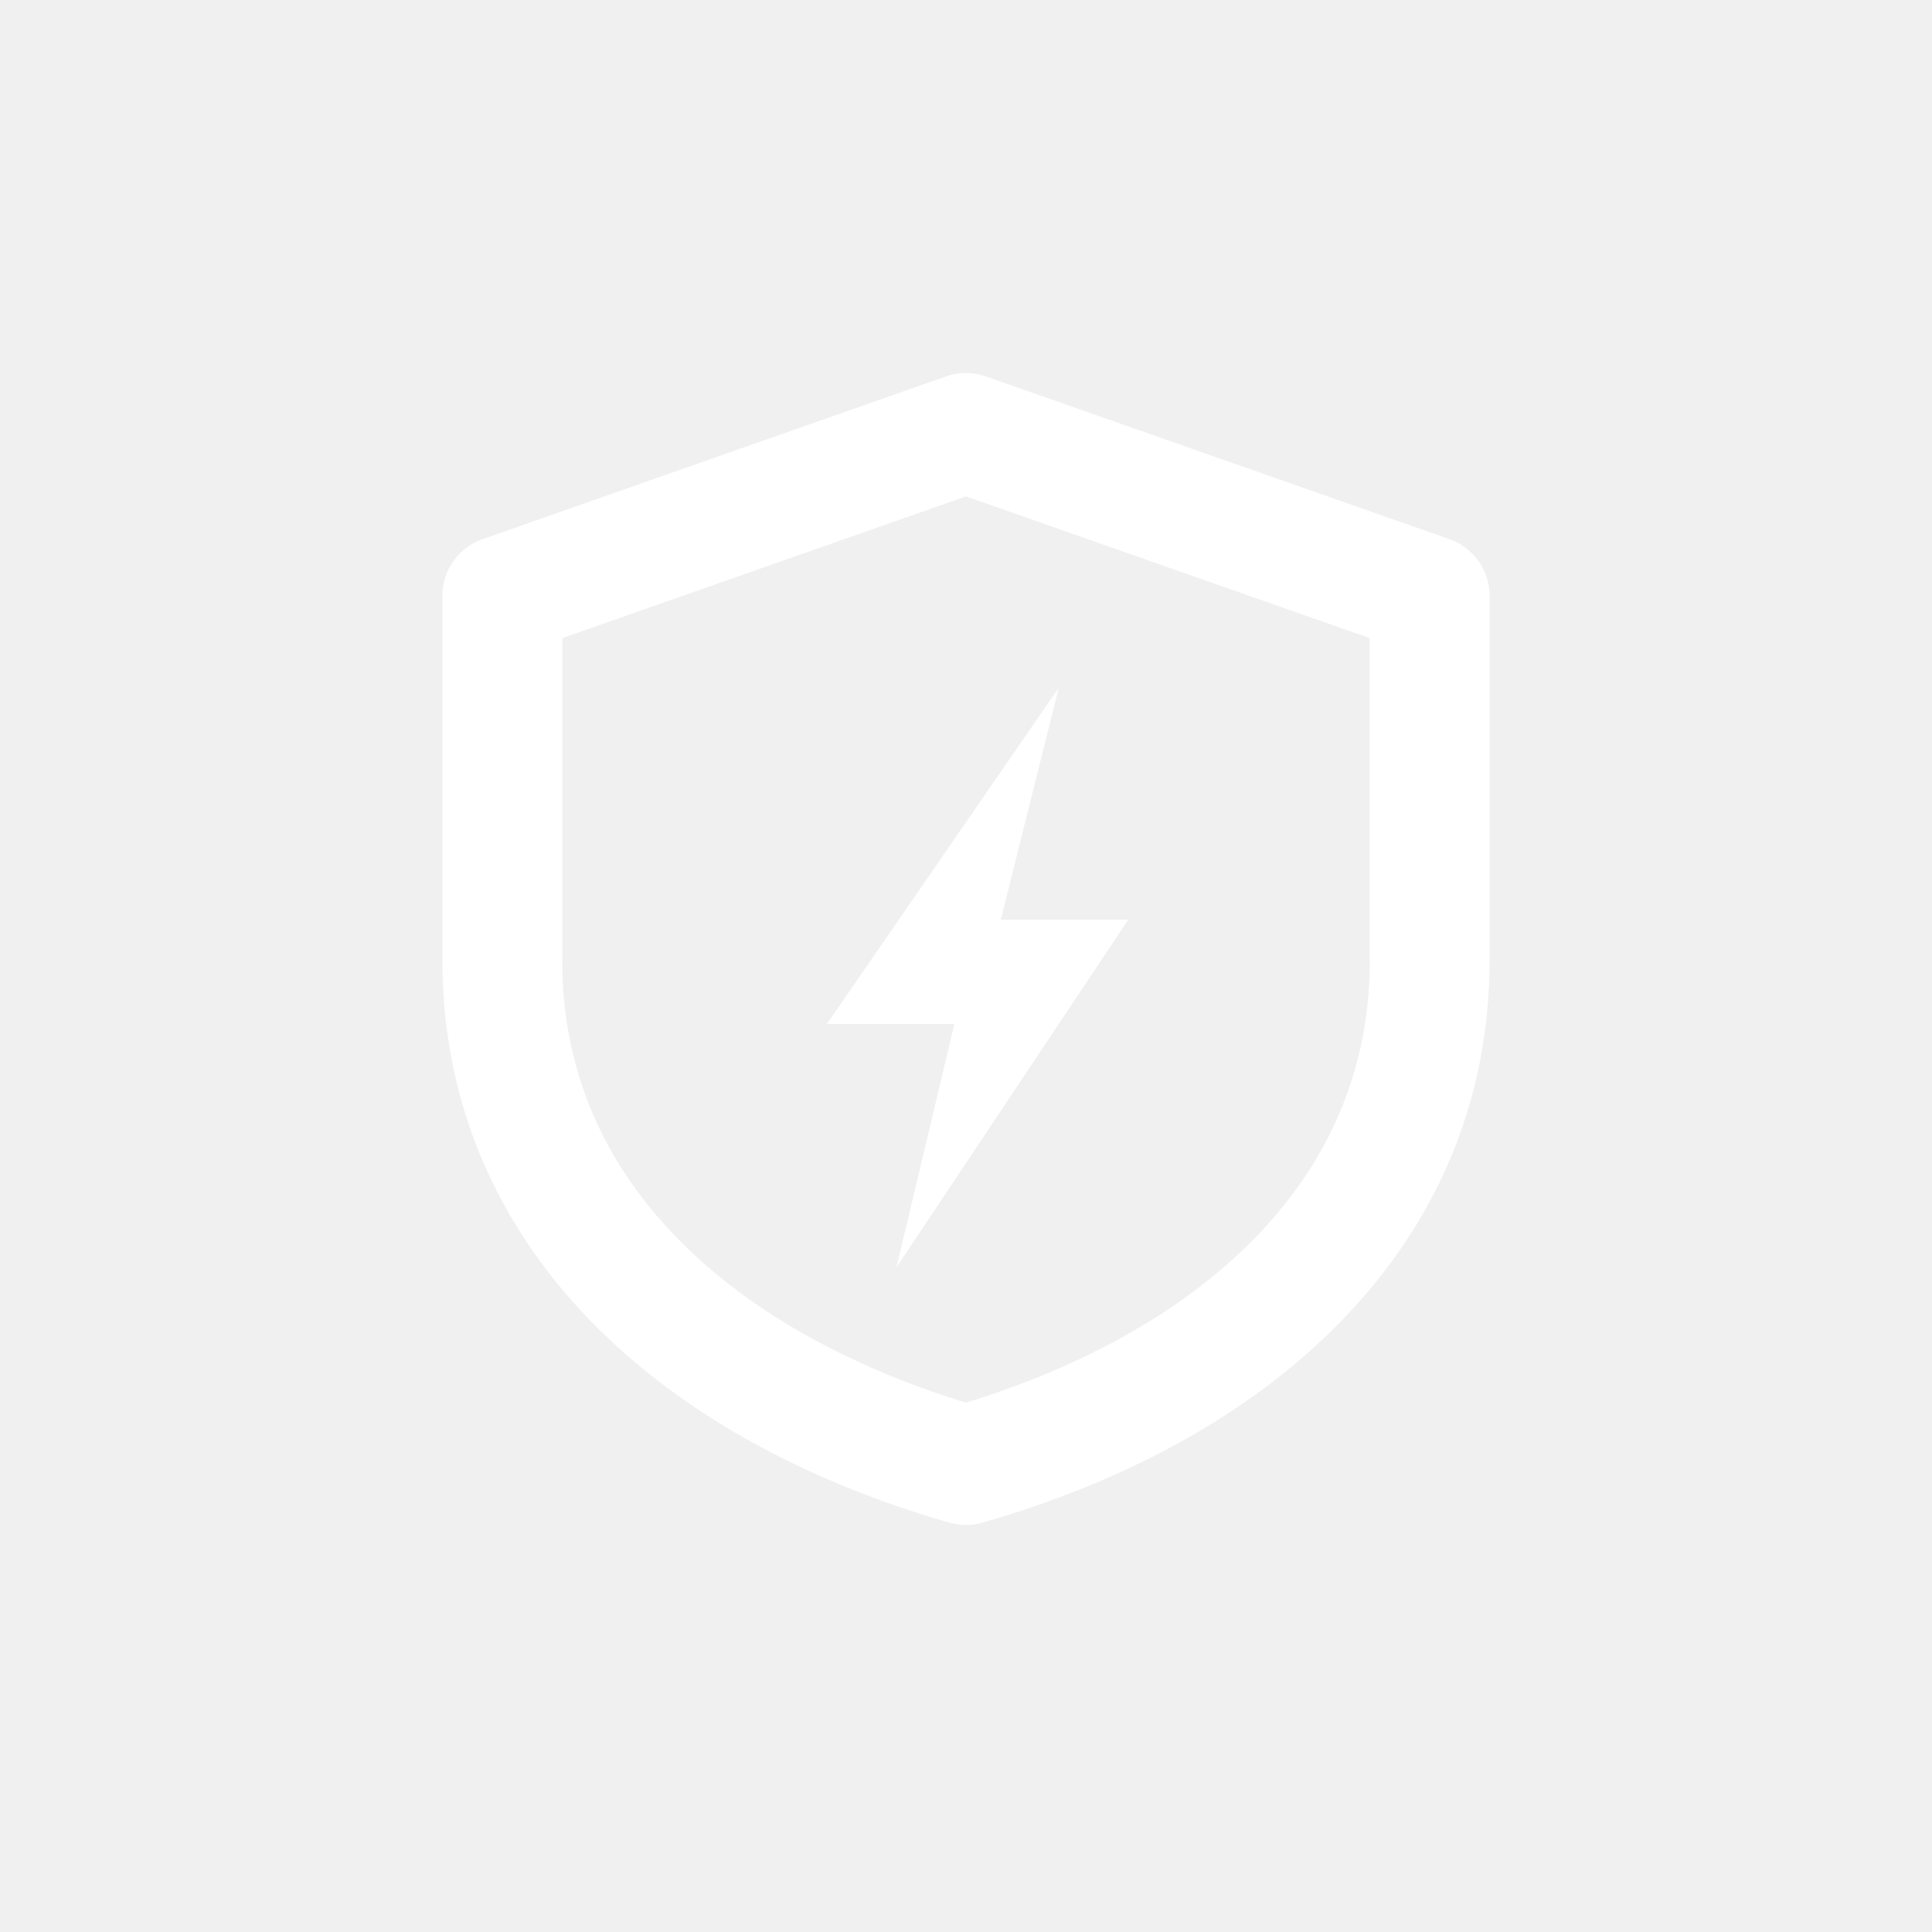
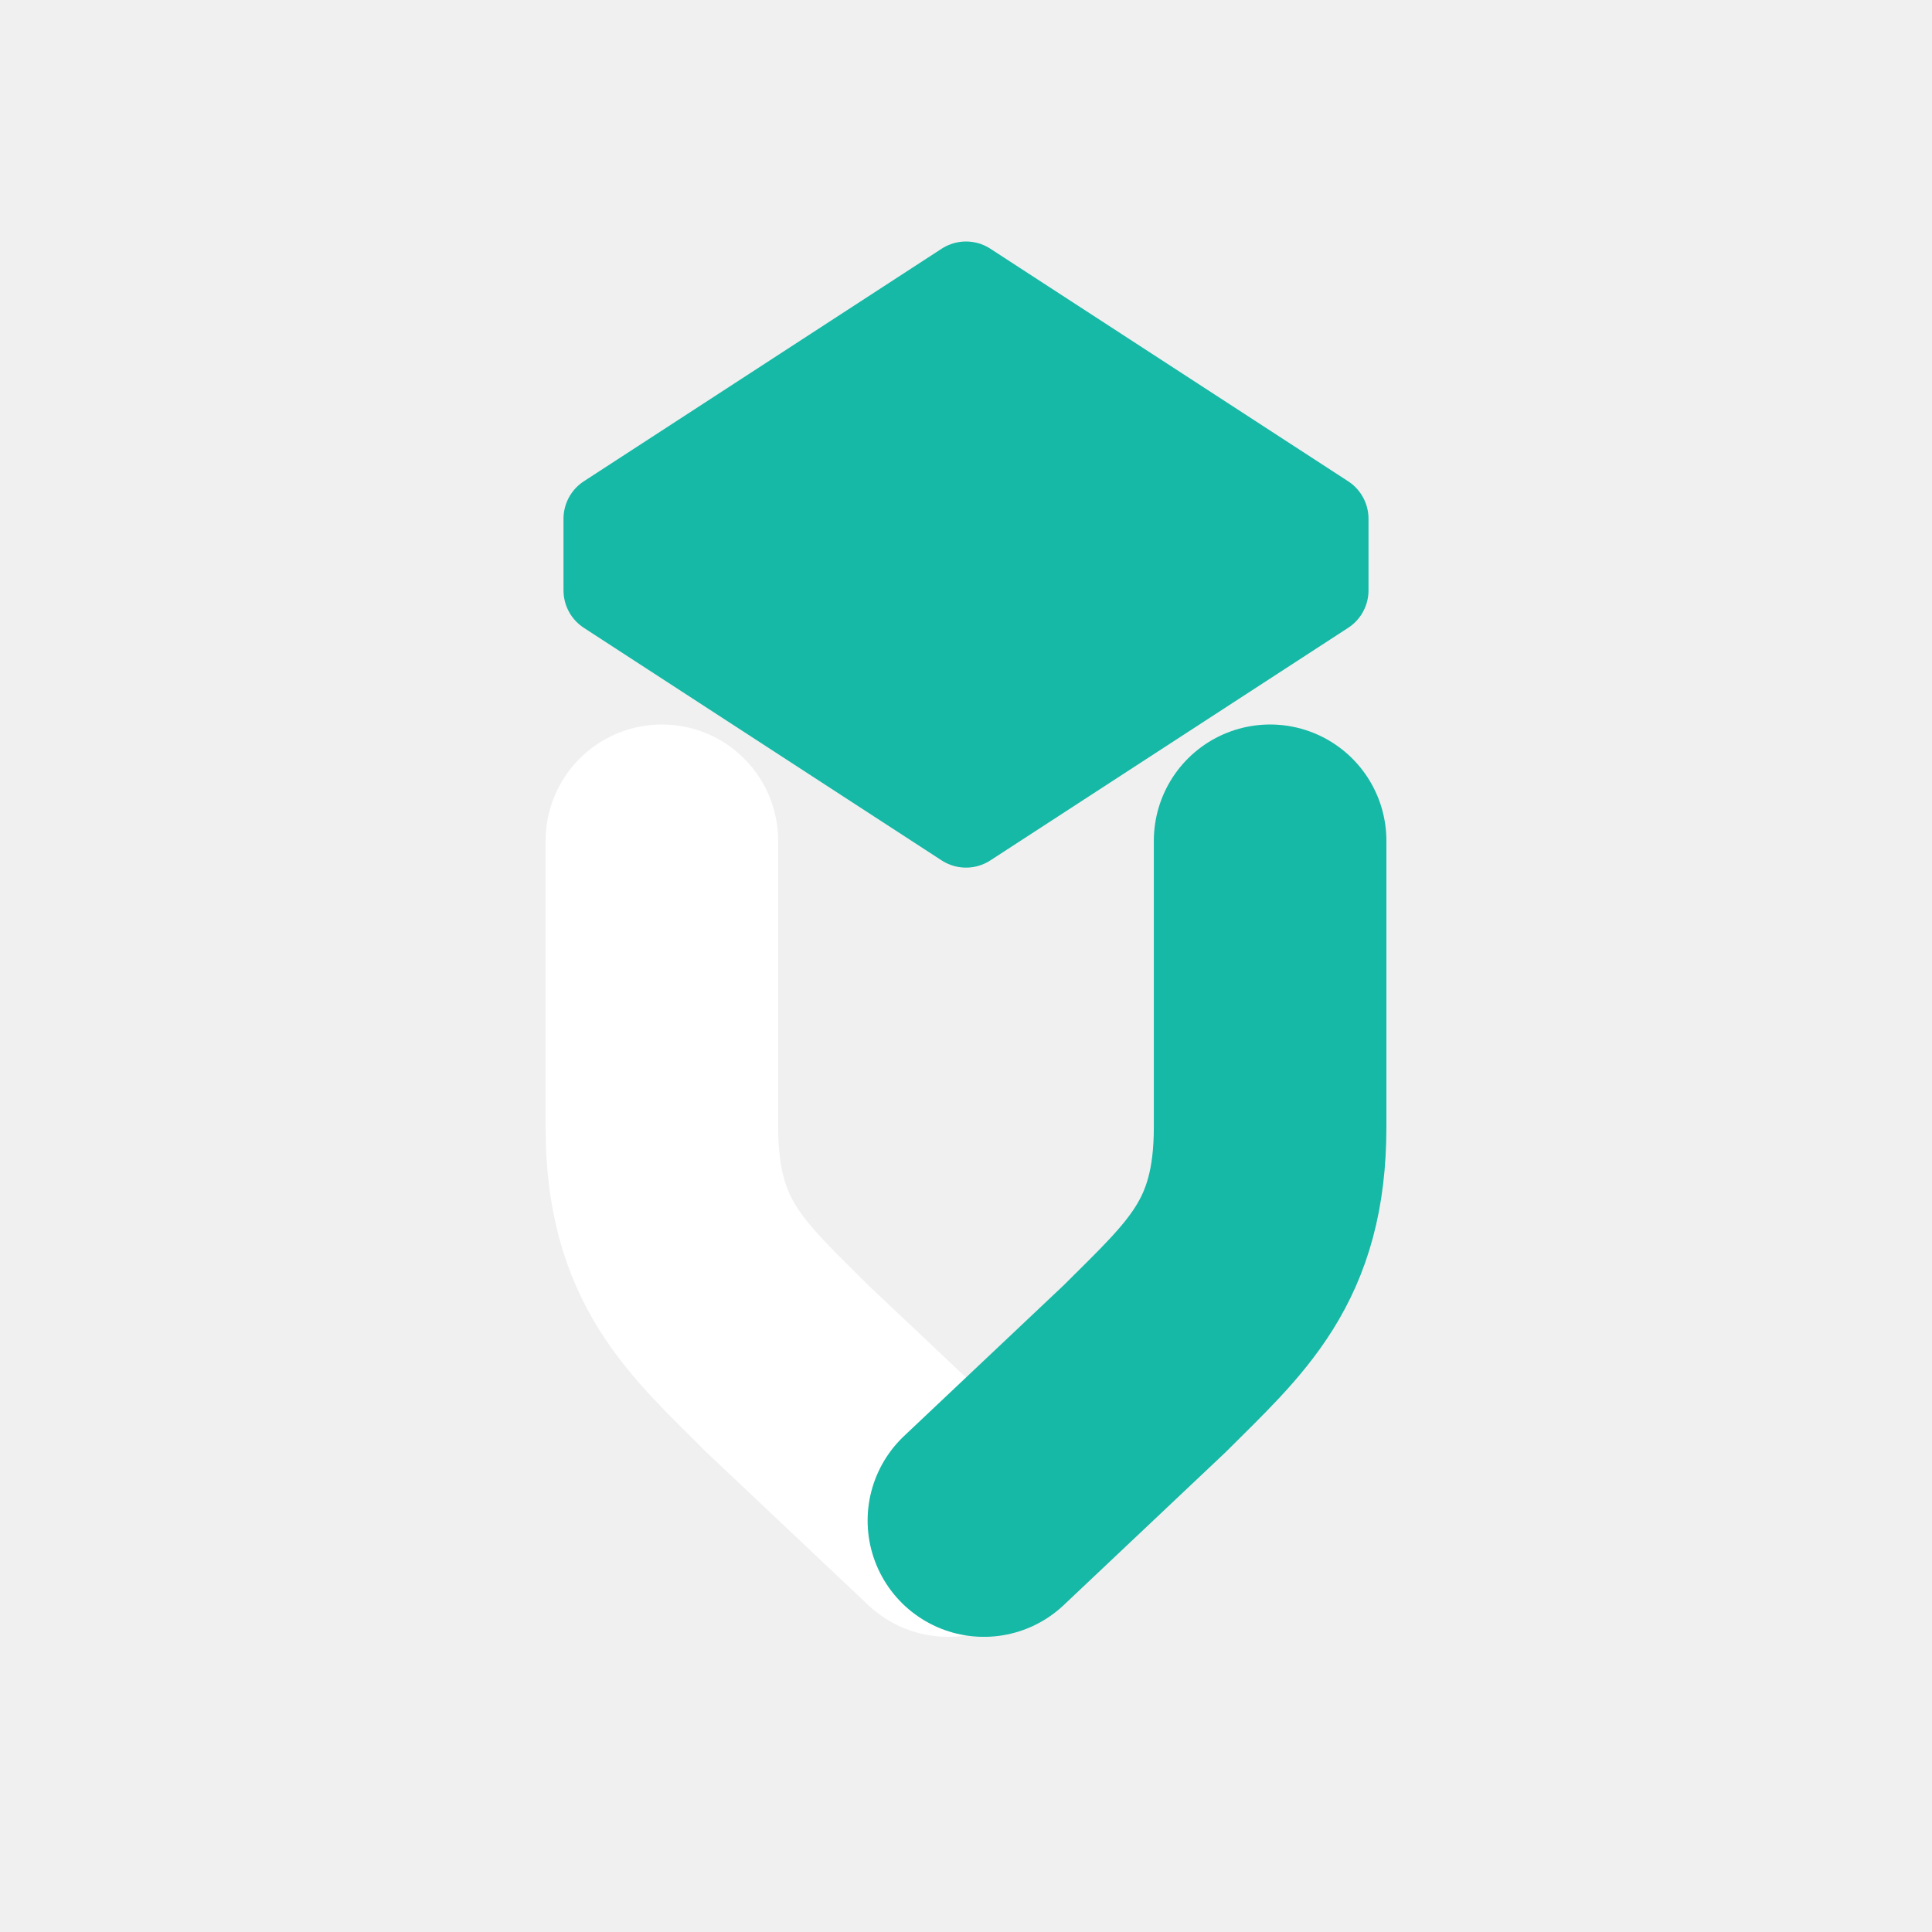
<svg xmlns="http://www.w3.org/2000/svg" viewBox="0 0 108 108">
-   <path d="M54 24.2 79.92 33.3v20.4c0 14.2-10.94 23.9-25.92 28.2-14.98-4.3-25.92-14-25.92-28.2V33.3z" fill="none" stroke="#fff" stroke-width="6.696" stroke-linejoin="round" />
-   <path d="m59.184 38.448-12.96 18.792h7.128l-3.24 13.608 12.96-19.44h-7.128z" fill="#fff" />
+   <path d="M37 47V63c0 7 3 9.5 7 13.5L53 85" fill="none" stroke="#FFFFFF" stroke-width="13" stroke-linecap="round" stroke-linejoin="round" />
+   <path d="M71 47V63c0 7-3 9.5-7 13.5L55 85" fill="none" stroke="#16B8A6" stroke-width="13" stroke-linecap="round" stroke-linejoin="round" />
+   <path d="M54 16 74 29v4L54 46 34 33v-4z" fill="#16B8A6" stroke="#16B8A6" stroke-width="5" stroke-linejoin="round" />
</svg>
